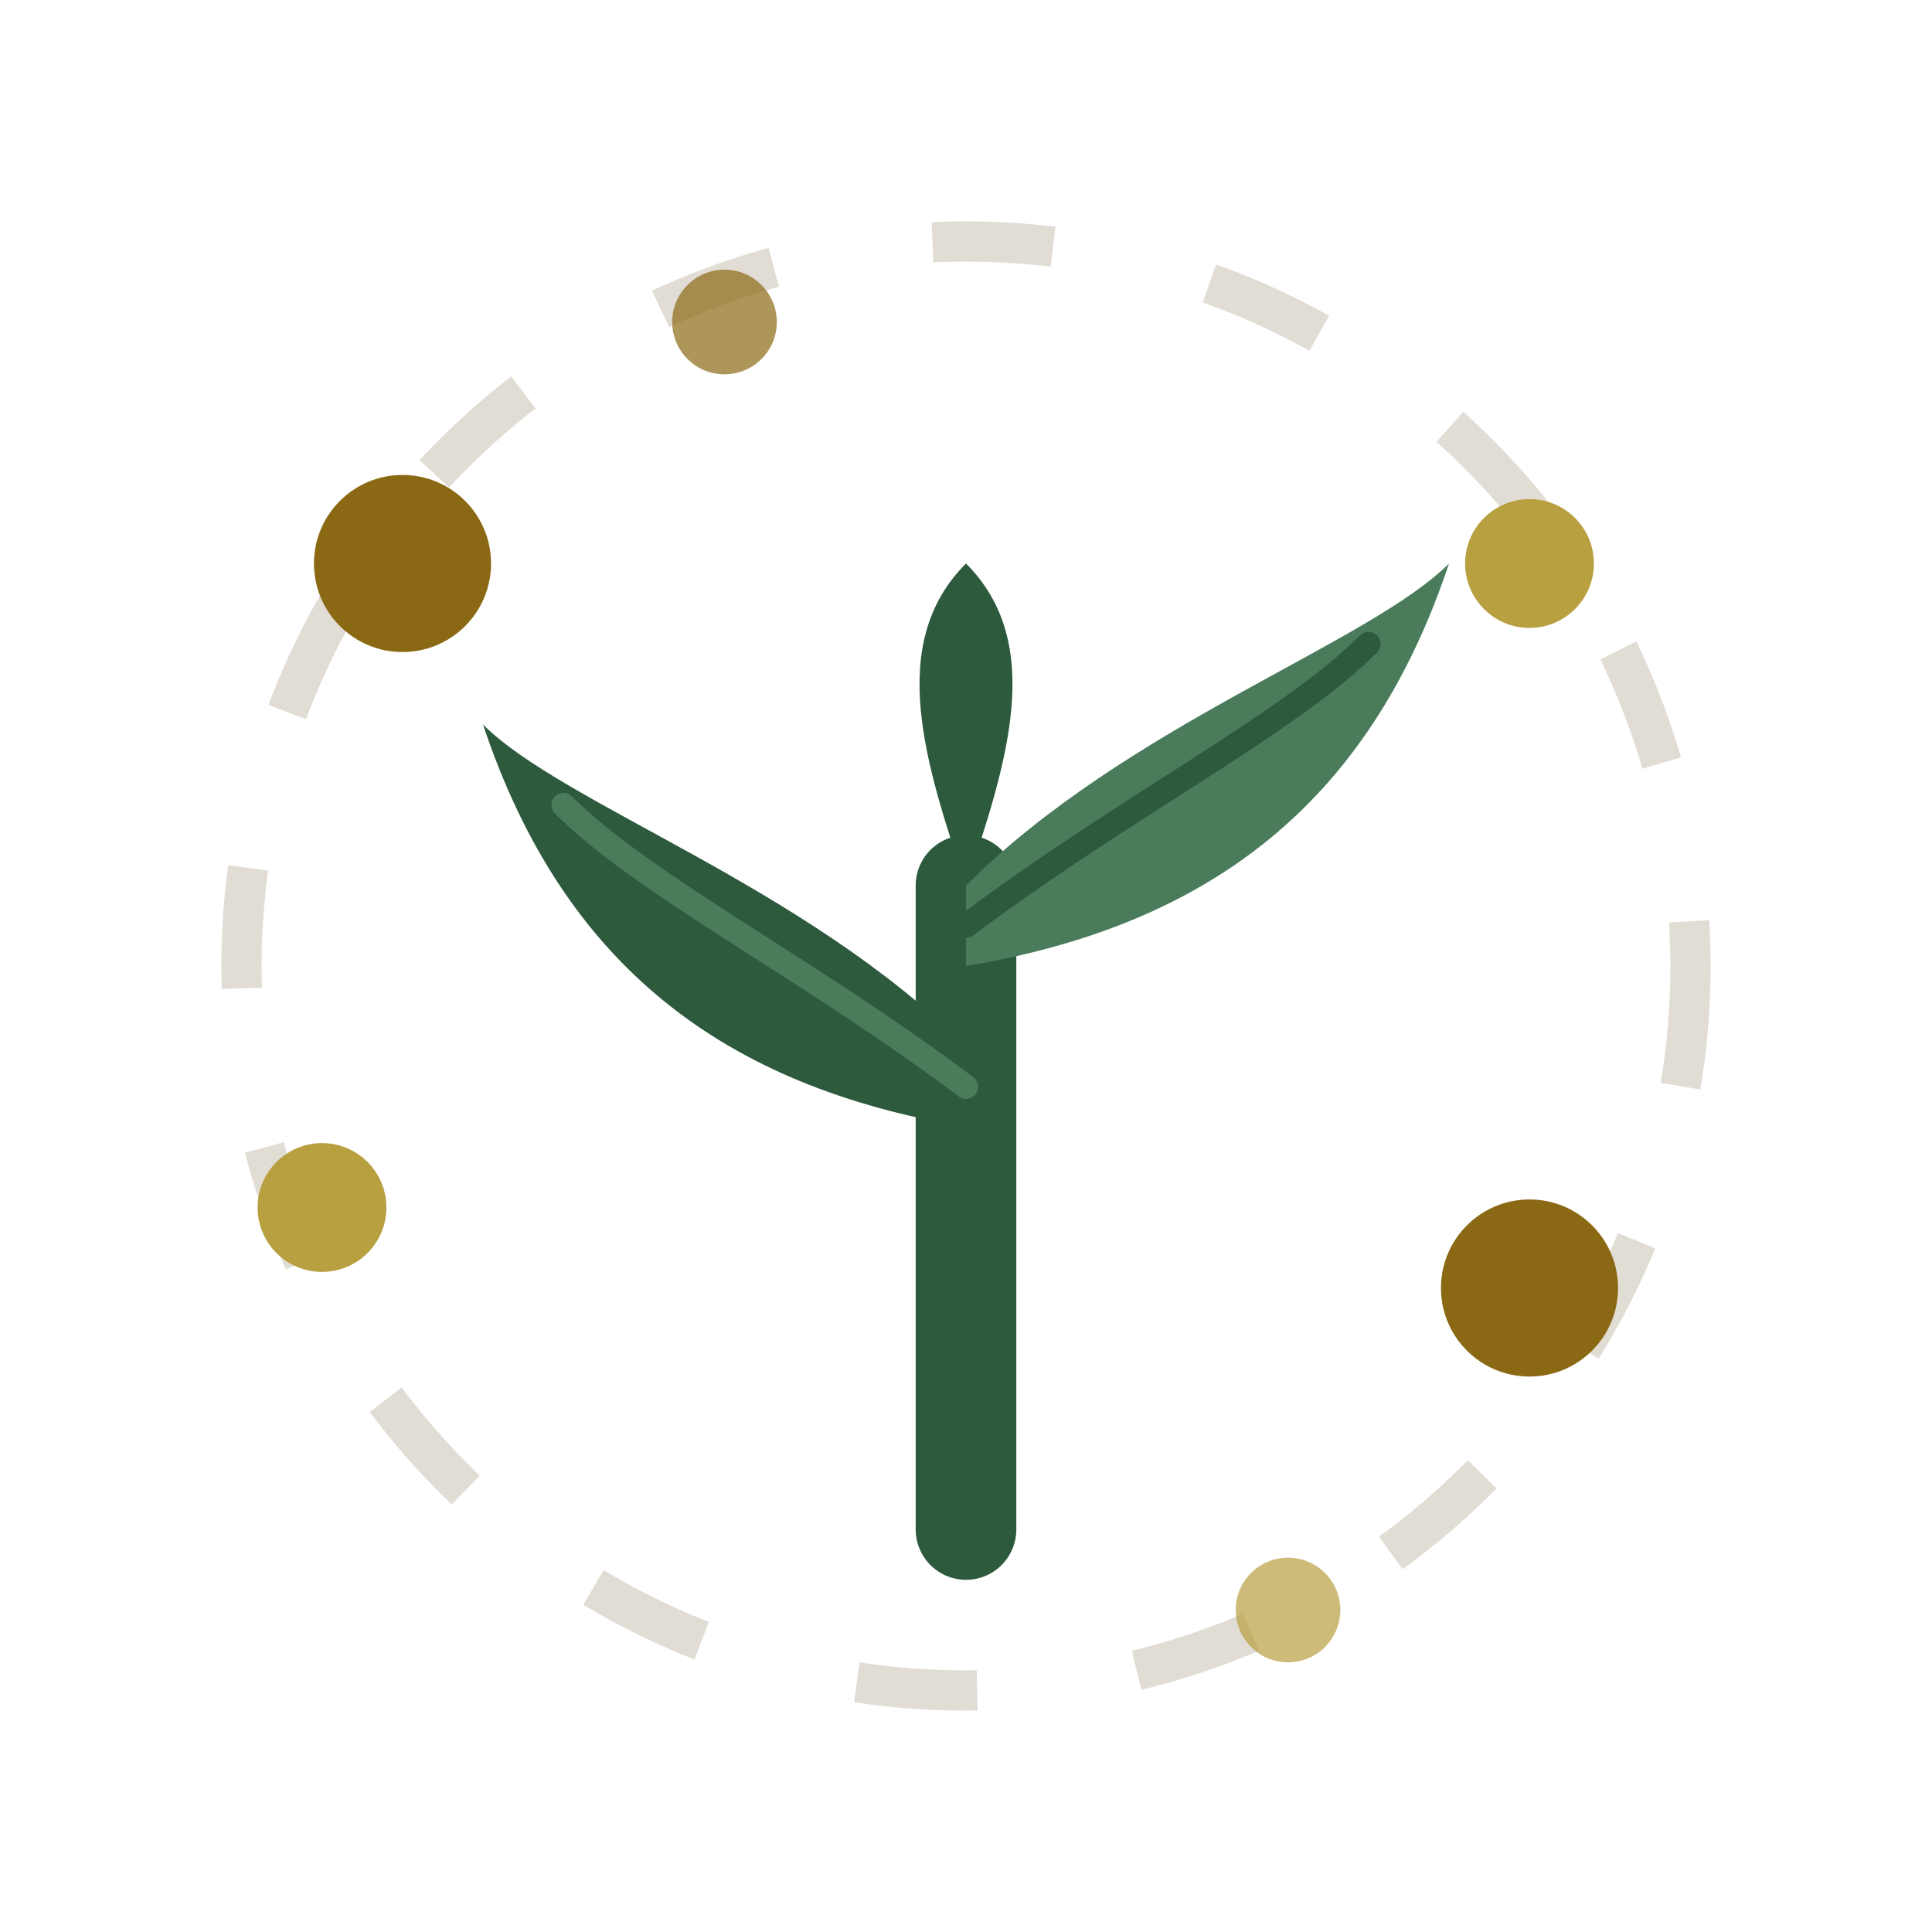
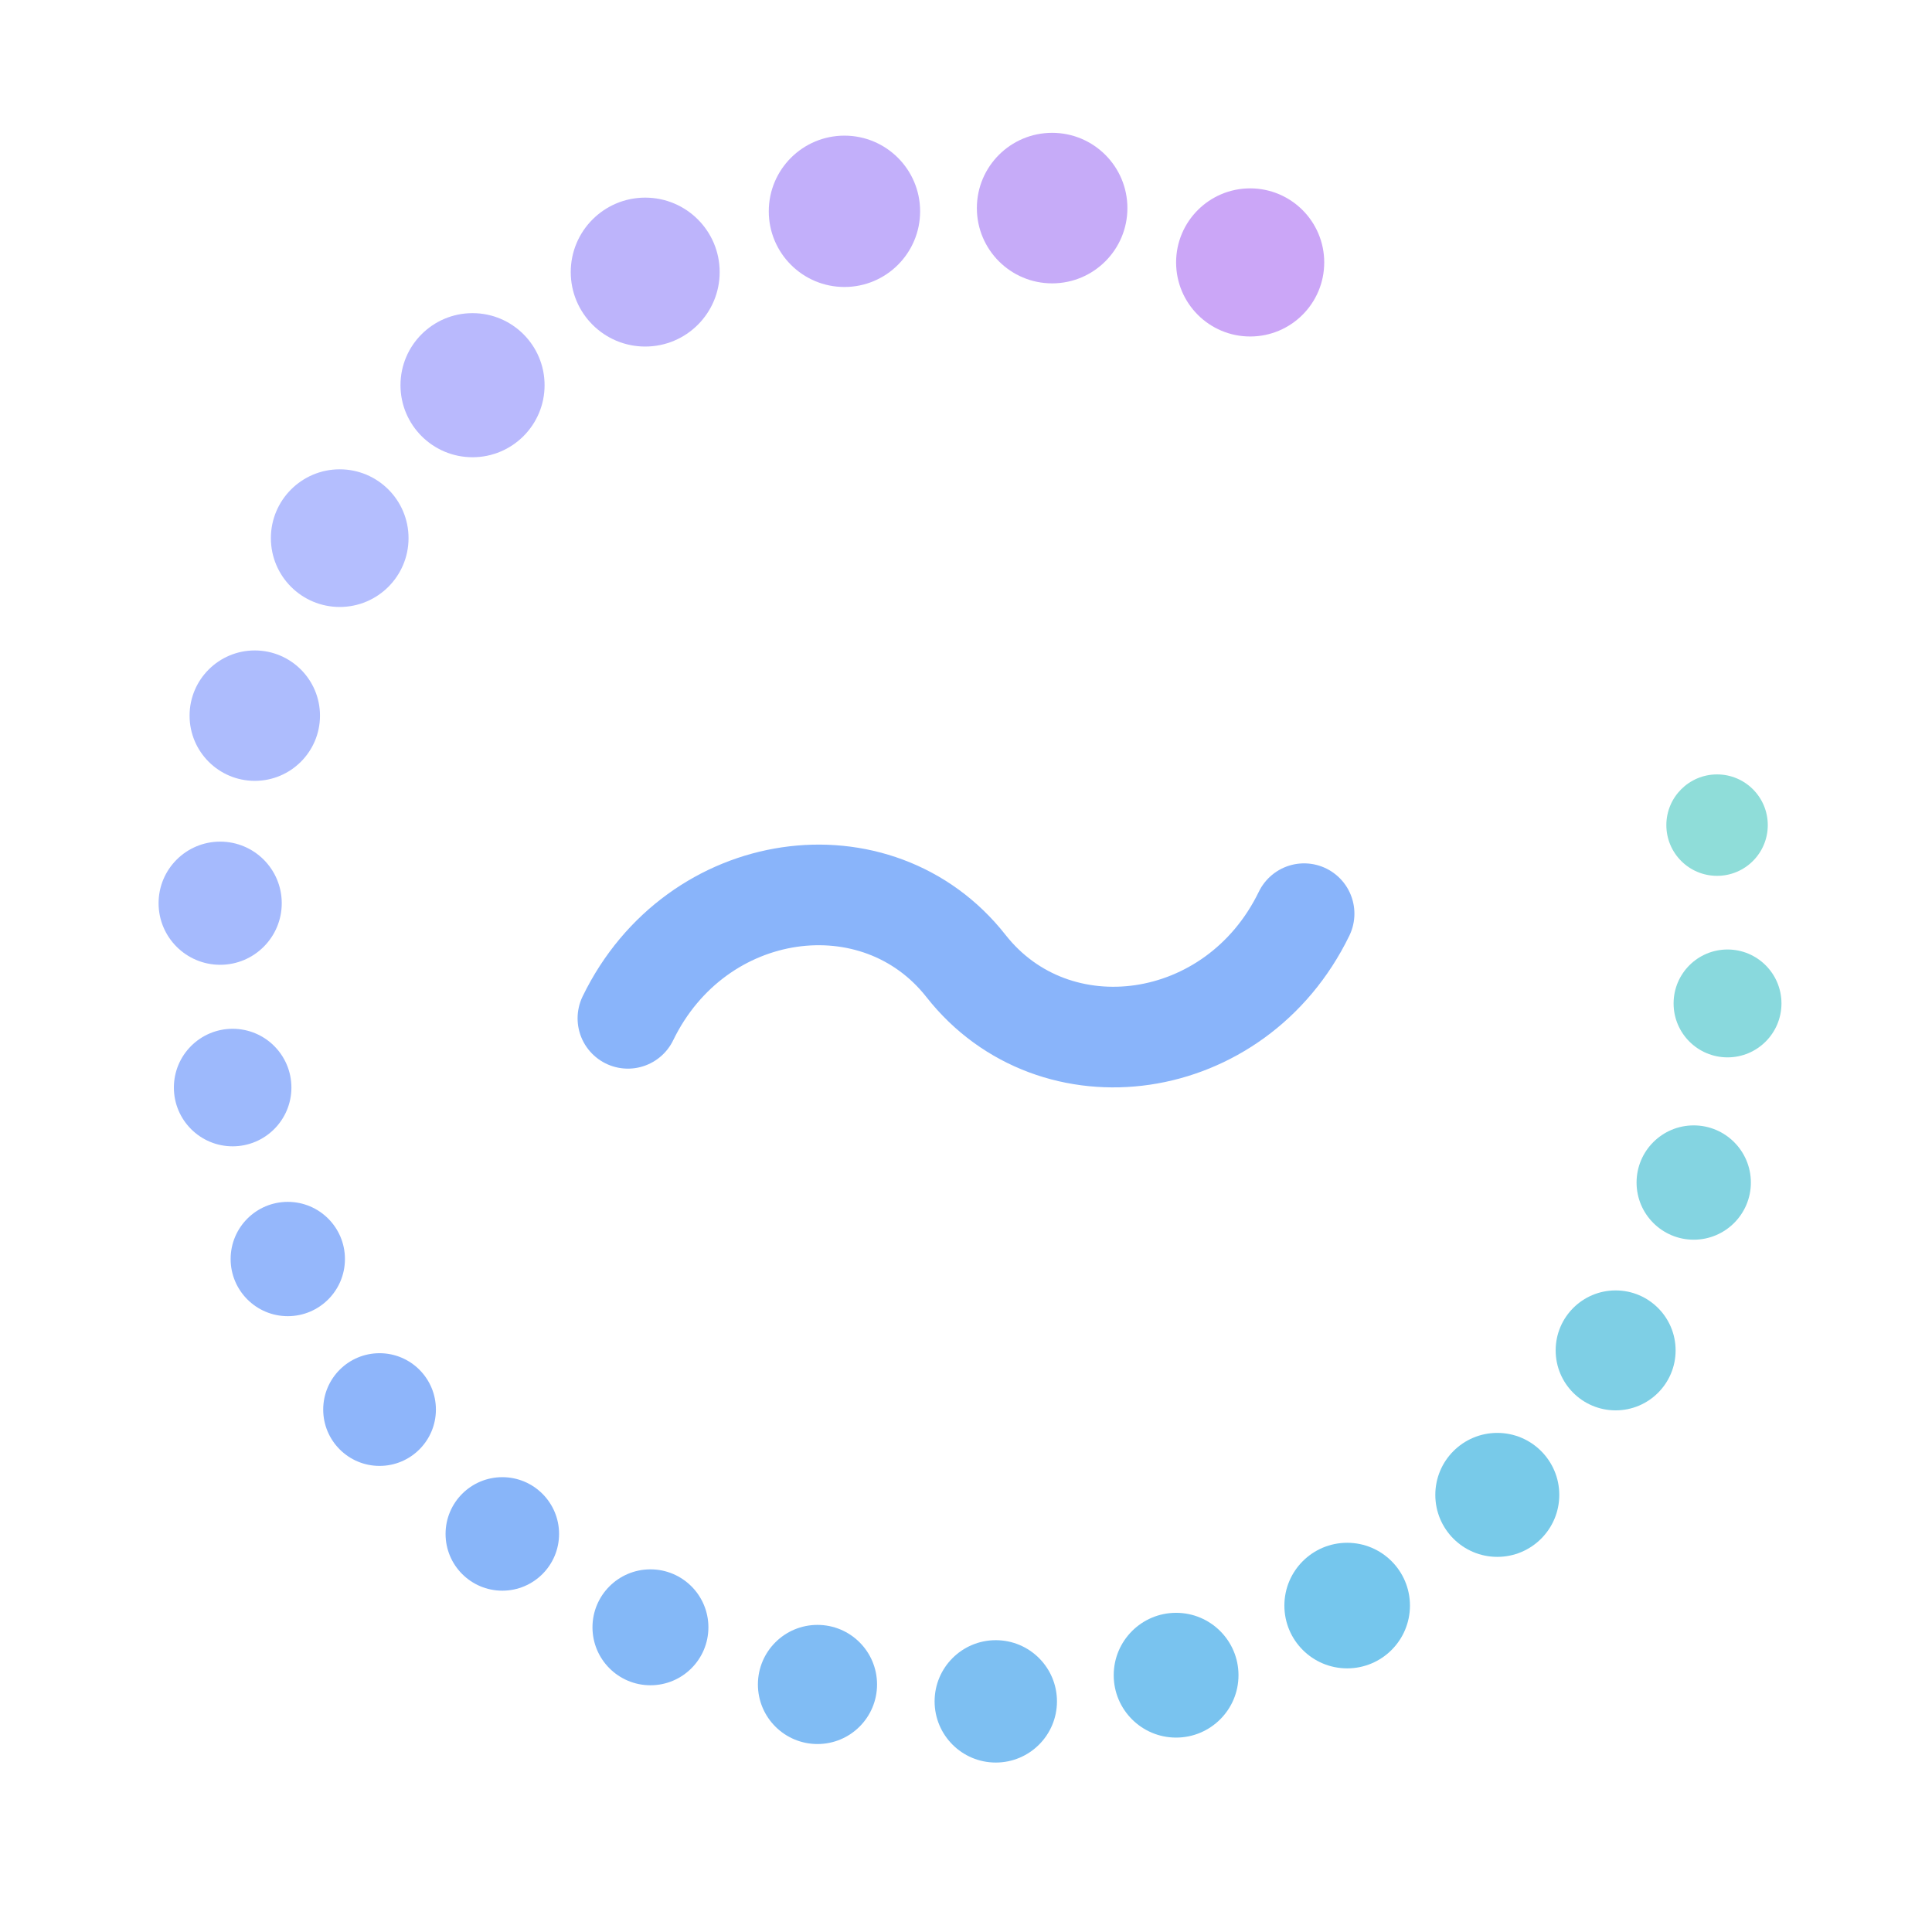
- <svg xmlns="http://www.w3.org/2000/svg" width="200" height="200" viewBox="0 0 48 48" fill="none">
-   <circle cx="24" cy="24" r="18" fill="none" stroke="#d4cfc3" stroke-width="1" stroke-dasharray="3 4" opacity="0.7" />
-   <path d="M24 38 C24 38 24 26 24 22" stroke="#2d5a3d" stroke-width="2.5" stroke-linecap="round" />
-   <path d="M24 26 C20 22 14 20 12 18 C14 24 18 27 24 28Z" fill="#2d5a3d" />
-   <path d="M24 27 C20 24 16 22 14 20" stroke="#4a7c5c" stroke-width="0.6" fill="none" stroke-linecap="round" />
-   <path d="M24 22 C28 18 34 16 36 14 C34 20 30 23 24 24Z" fill="#4a7c5c" />
-   <path d="M24 23 C28 20 32 18 34 16" stroke="#2d5a3d" stroke-width="0.6" fill="none" stroke-linecap="round" />
-   <path d="M24 22 C23 19 22 16 24 14 C26 16 25 19 24 22Z" fill="#2d5a3d" />
-   <circle cx="10" cy="14" r="2.2" fill="#8b6914" />
-   <circle cx="38" cy="32" r="2.2" fill="#8b6914" />
-   <circle cx="8" cy="30" r="1.6" fill="#b8a040" />
-   <circle cx="38" cy="14" r="1.6" fill="#b8a040" />
-   <circle cx="18" cy="8" r="1.3" fill="#8b6914" opacity="0.7" />
-   <circle cx="32" cy="40" r="1.3" fill="#b8a040" opacity="0.7" />
+ <svg xmlns="http://www.w3.org/2000/svg" width="200" height="200" viewBox="0 0 48 48" role="img" aria-label="zendots">
+   <circle cx="31.06" cy="6.52" r="1.84" fill="#cba6f7" />
+   <circle cx="26.14" cy="5.17" r="1.87" fill="#c6abf8" />
+   <circle cx="20.98" cy="5.25" r="1.88" fill="#c2affa" />
+   <circle cx="16.03" cy="6.76" r="1.85" fill="#bdb4fb" />
+   <circle cx="11.74" cy="9.57" r="1.79" fill="#b9b9fd" />
+   <circle cx="8.44" cy="13.37" r="1.71" fill="#b4befe" />
+   <circle cx="6.33" cy="17.78" r="1.62" fill="#adbcfd" />
+   <circle cx="5.47" cy="22.44" r="1.53" fill="#a5bafd" />
+   <circle cx="5.78" cy="27.02" r="1.46" fill="#9db9fc" />
+   <circle cx="7.15" cy="31.28" r="1.42" fill="#95b7fb" />
+   <circle cx="9.43" cy="35.02" r="1.40" fill="#8eb5fa" />
+   <circle cx="12.48" cy="38.11" r="1.41" fill="#88b5f9" />
+   <circle cx="16.16" cy="40.43" r="1.44" fill="#84b8f7" />
+   <circle cx="20.31" cy="41.85" r="1.48" fill="#80bcf4" />
+   <circle cx="24.74" cy="42.27" r="1.52" fill="#7dbff2" />
+   <circle cx="29.22" cy="41.62" r="1.55" fill="#79c3ef" />
+   <circle cx="33.47" cy="39.89" r="1.56" fill="#75c6ed" />
+   <circle cx="37.20" cy="37.14" r="1.54" fill="#78cae9" />
+   <circle cx="40.14" cy="33.55" r="1.49" fill="#7ecfe5" />
+   <circle cx="42.08" cy="29.38" r="1.42" fill="#84d4e1" />
+   <circle cx="42.92" cy="24.93" r="1.34" fill="#89d9dd" />
+   <circle cx="42.66" cy="20.50" r="1.26" fill="#8fddd9" />
+   <path d="M15.6 25.3 C17.3 21.8, 21.8 21.2, 24 24 C26.2 26.8, 30.7 26.2, 32.4 22.7" fill="none" stroke="#89b4fa" stroke-width="2.5" stroke-linecap="round" />
</svg>
